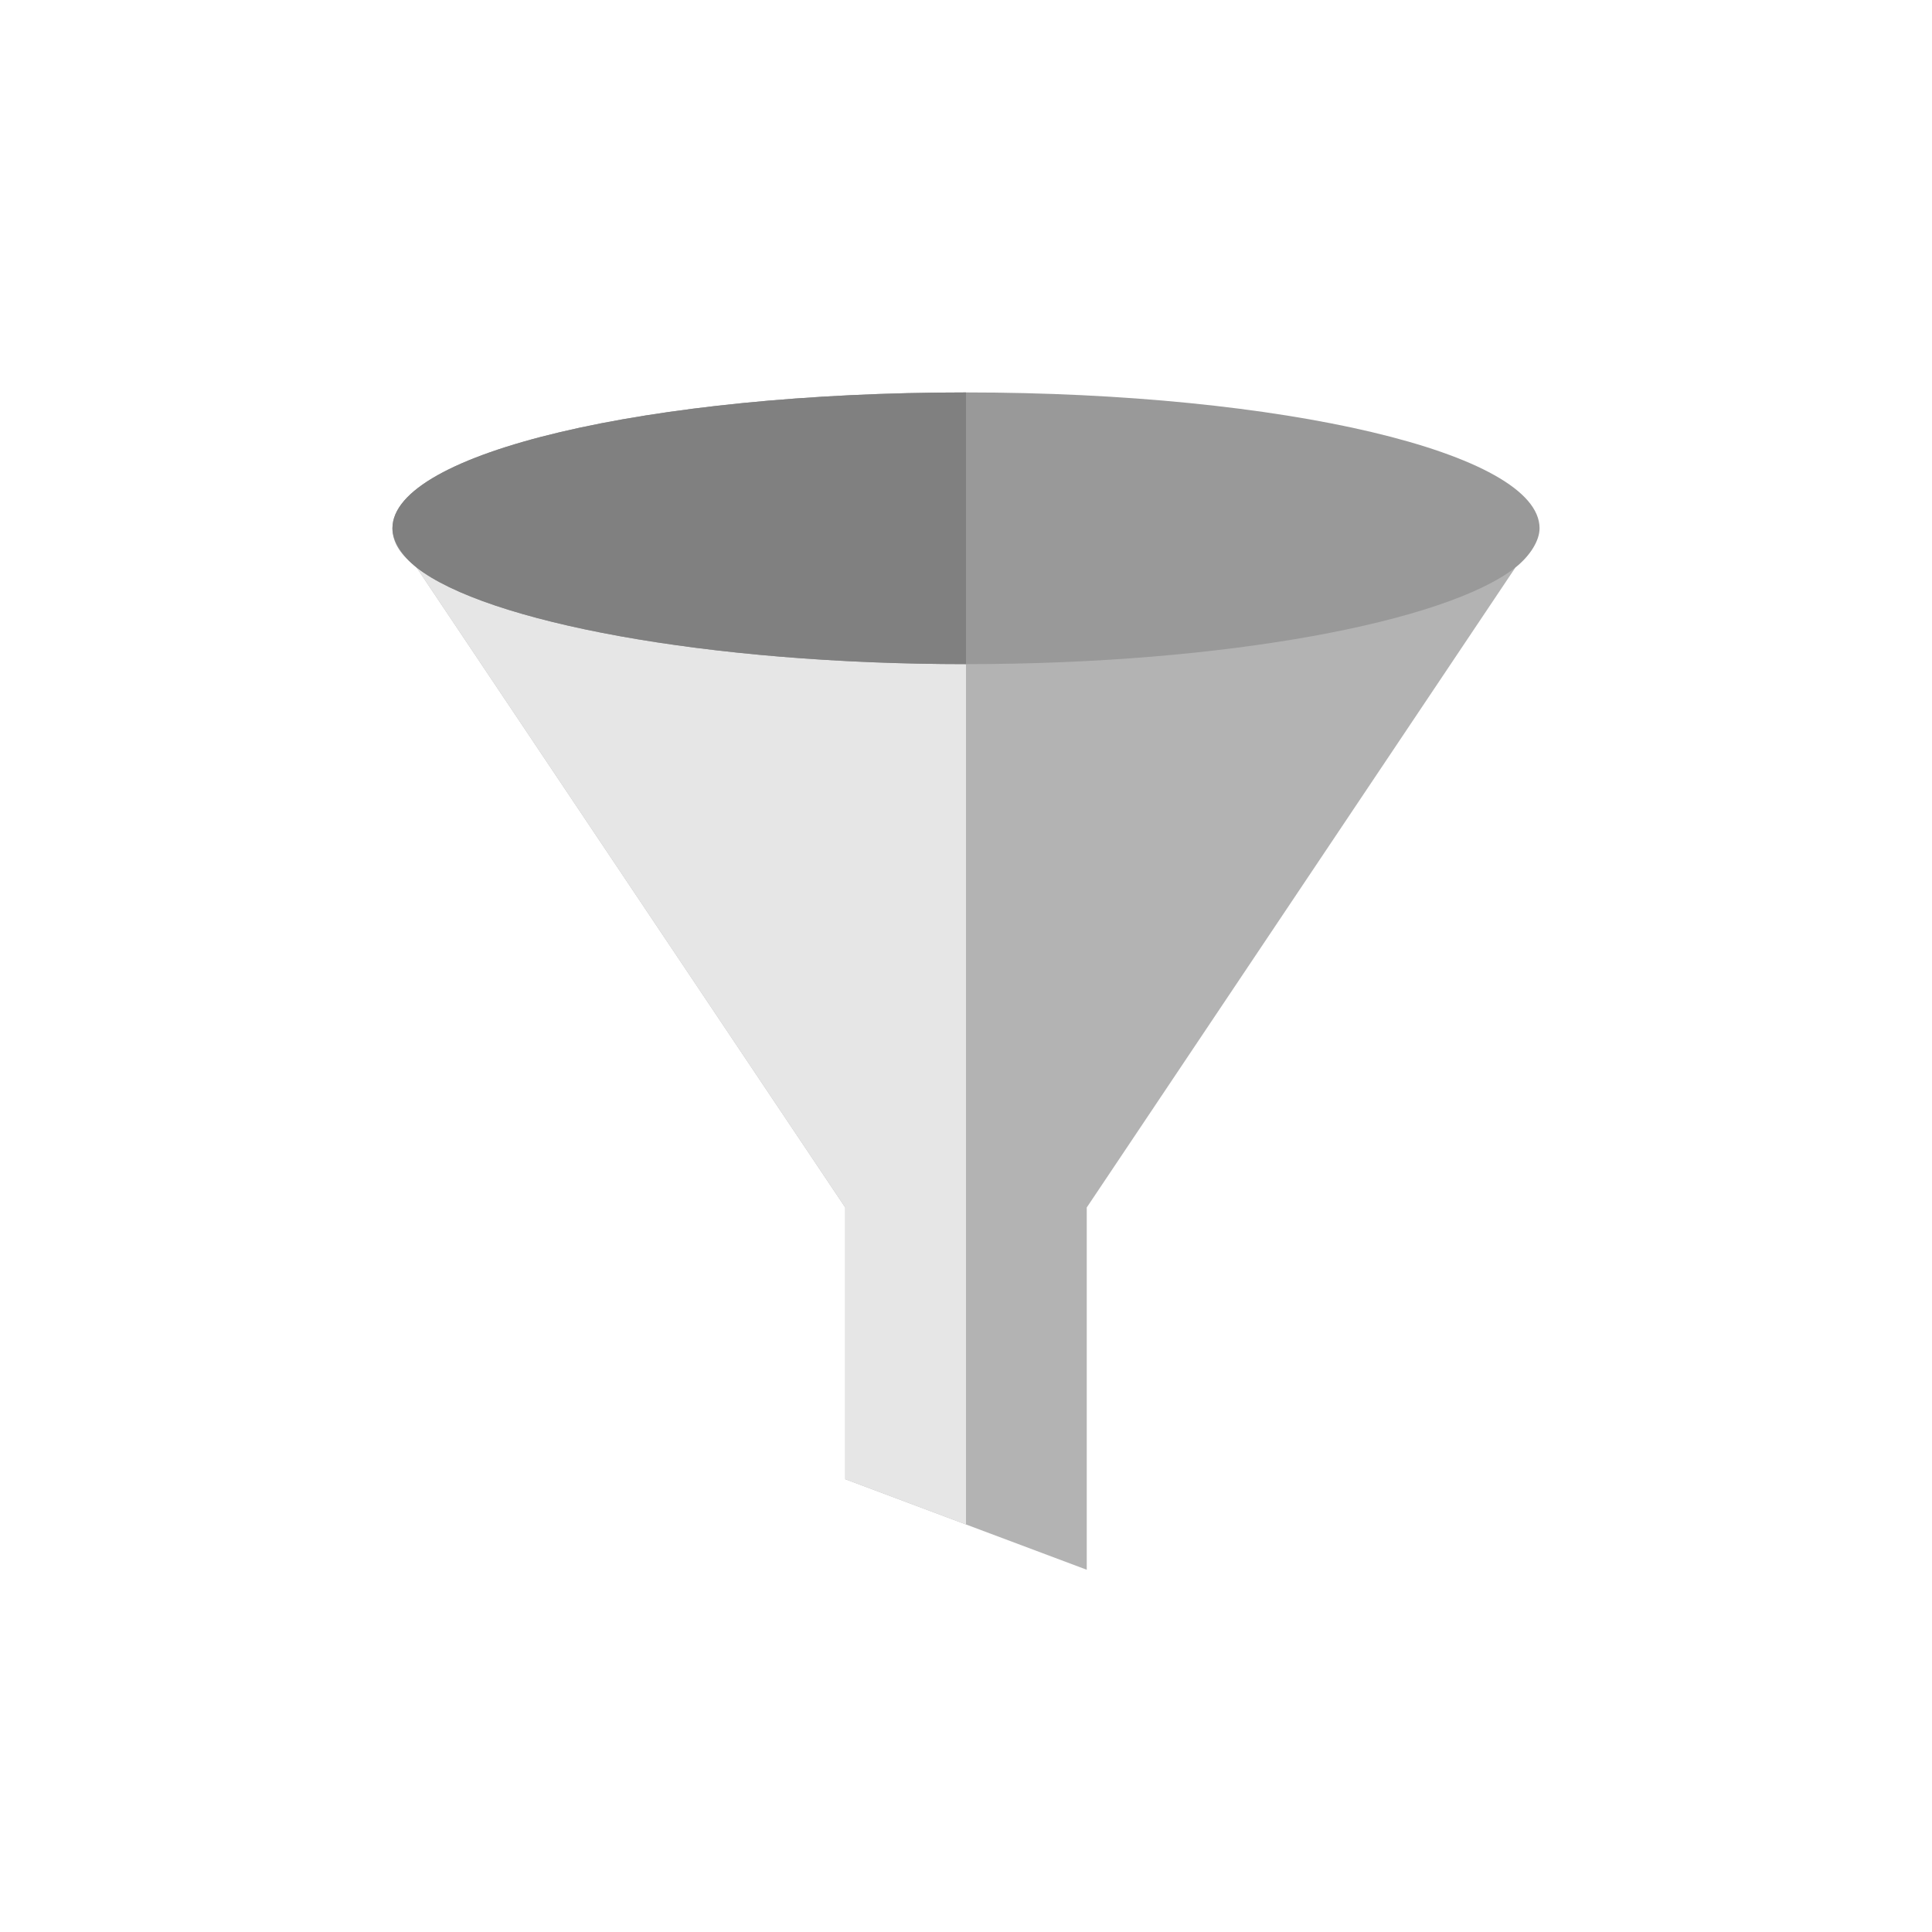
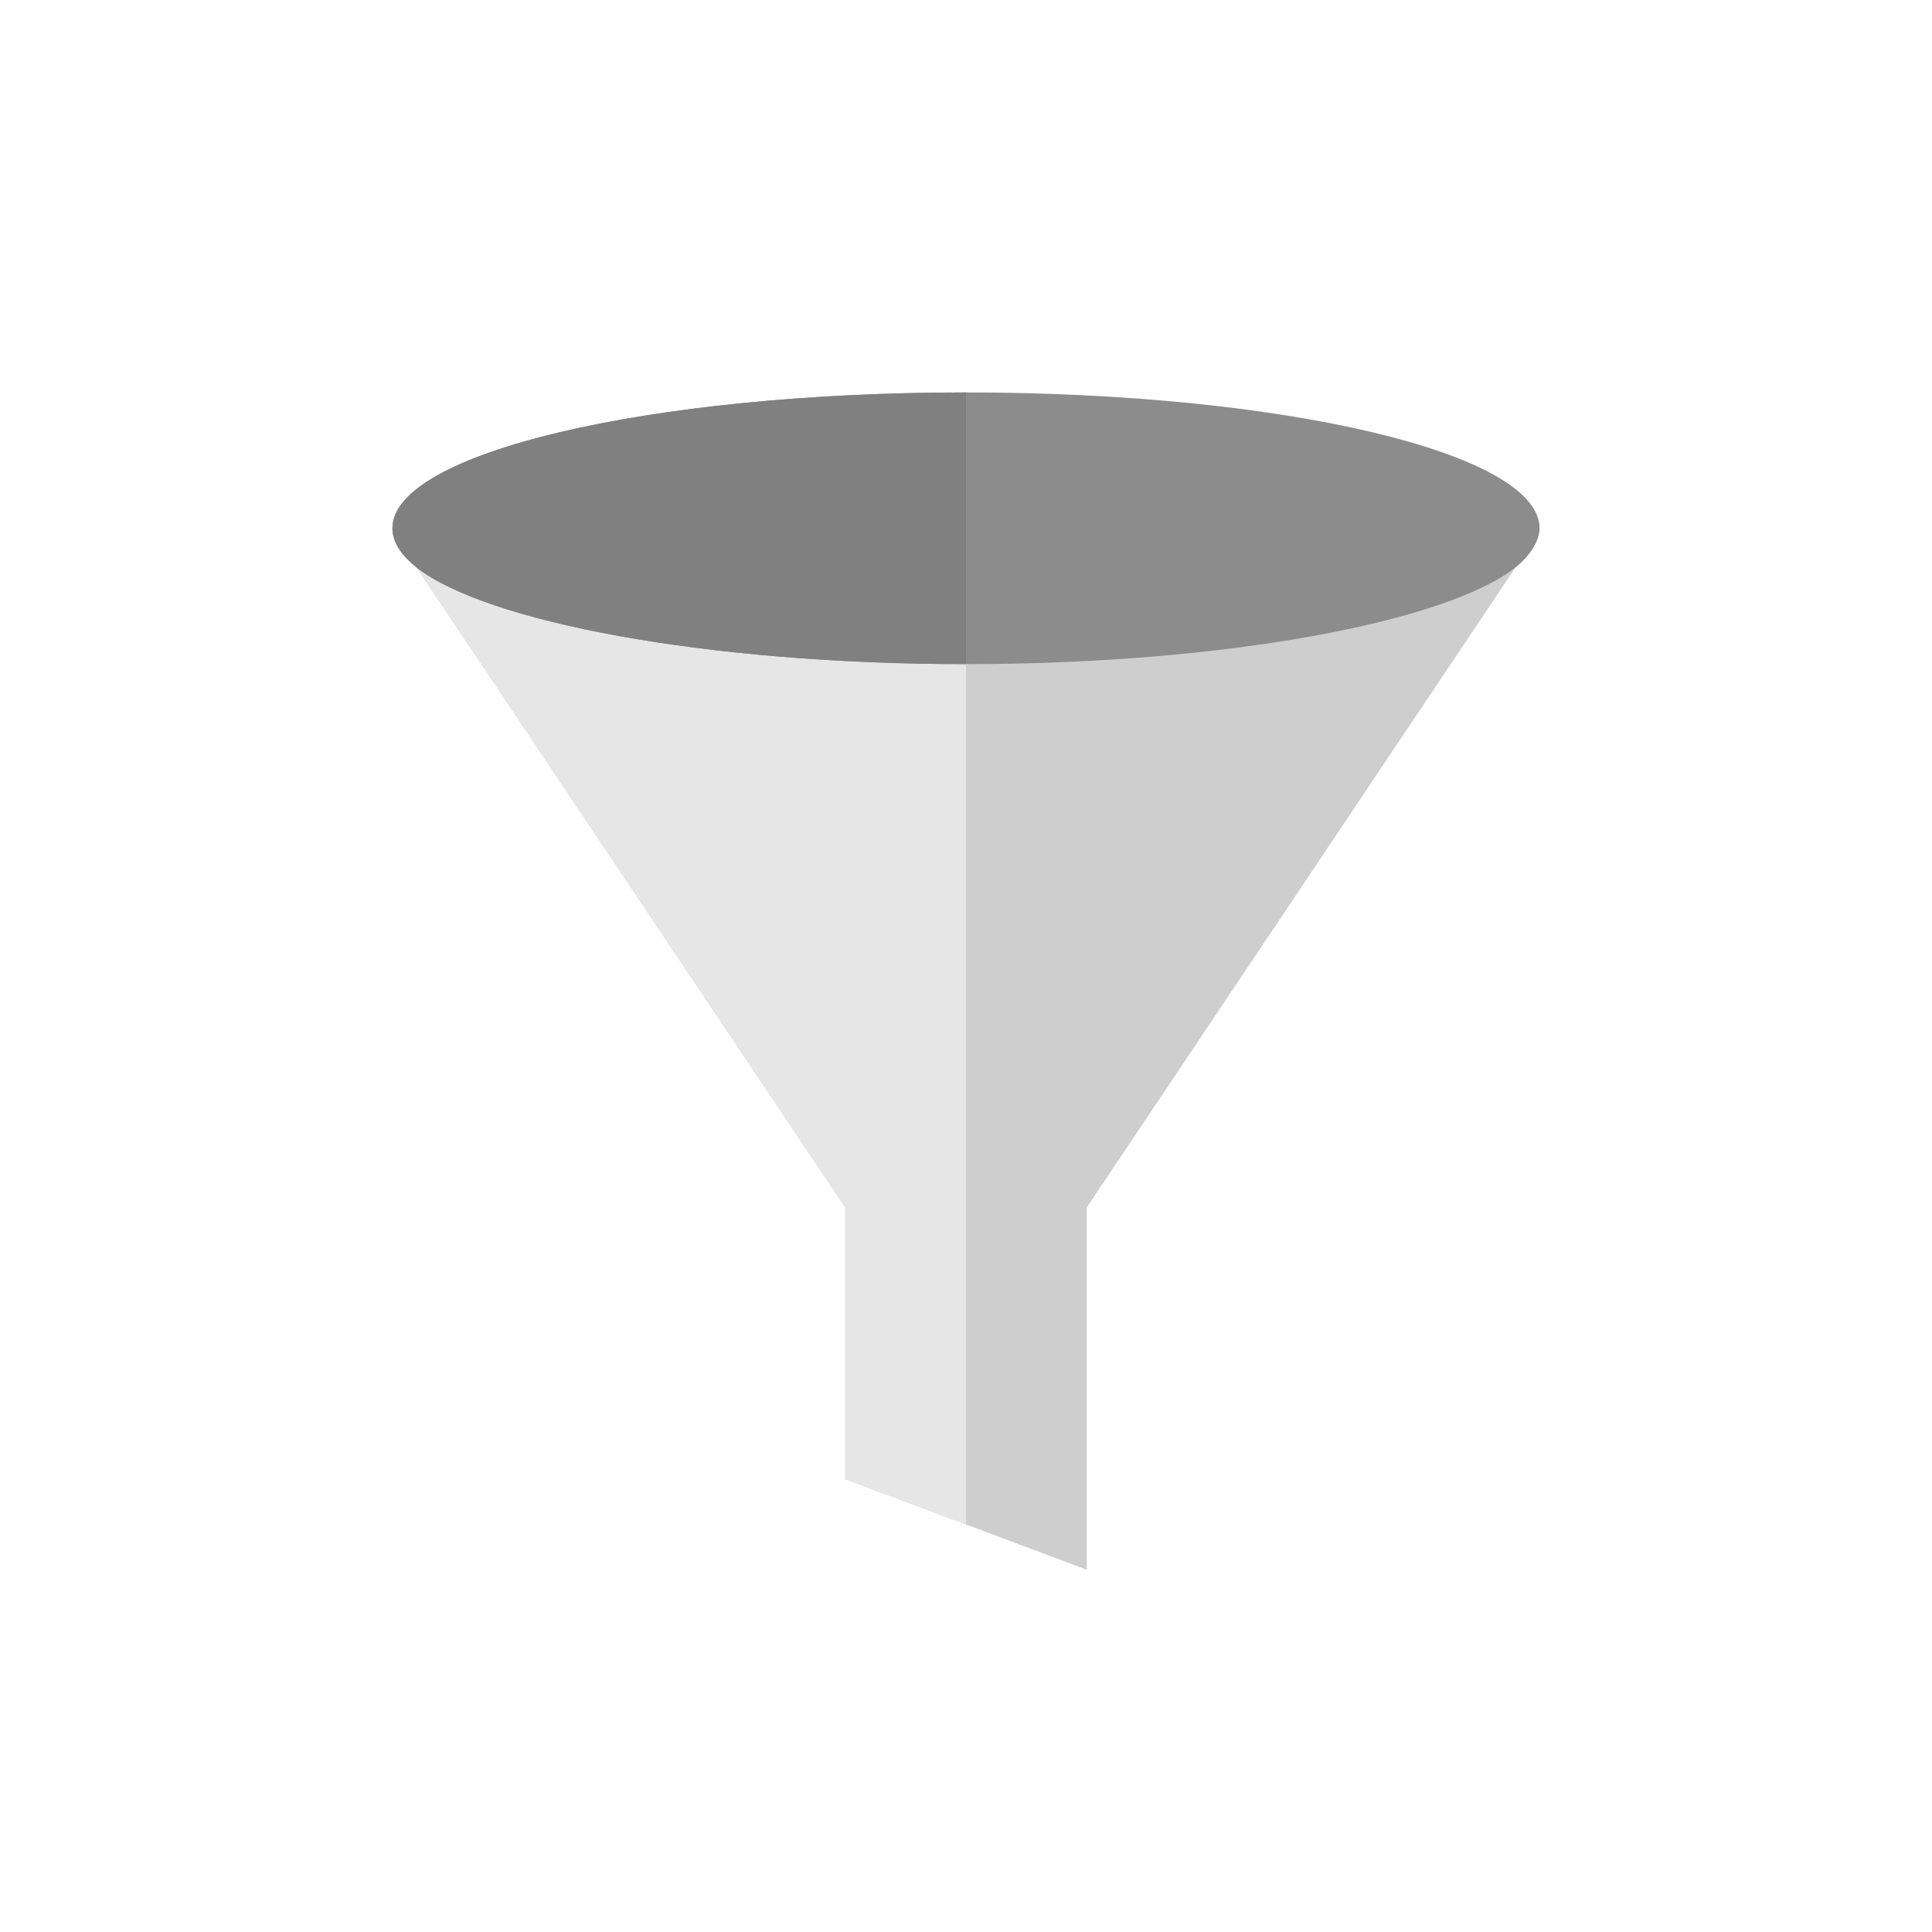
<svg xmlns="http://www.w3.org/2000/svg" xml:space="preserve" enable-background="new 0 0 64 64" viewBox="0 0 64 64" y="0px" x="0px" id="Layer_1" version="1.1">
-   <defs id="defs37" />
-   <g style="fill:#b3b3b3" id="g12">
-     <g style="fill:#b3b3b3" id="g10">
-       <polygon points="36,52 28,49 28,40 13.8,18.8 50.2,18.8 36,40 " id="polygon8" style="fill:#b3b3b3" />
+   <defs id="defs37">
+ 	
+ 	
+ 	
+ 	
+ 	
+ </defs>
+   <g style="fill:#cecece;fill-opacity:1" id="g12">
+     <g style="fill:#cecece;fill-opacity:1" id="g10">
+       <polygon points="36,52 28,49 28,40 13.8,18.8 50.2,18.8 36,40 " id="polygon8" style="fill:#cecece;fill-opacity:1" />
    </g>
  </g>
  <g style="fill:#e6e6e6" id="g18">
    <g style="fill:#e6e6e6" id="g16">
      <polygon points="13.8,18.8 28,40 28,49 32,50.5 32,18.8 " id="polygon14" style="fill:#e6e6e6" />
    </g>
  </g>
-   <g style="fill:#999999" id="g24">
-     <g style="fill:#999999" id="g22">
-       <path d="m 32,13 c 10.5,0 19,2 19,4.5 0,0.4 -0.3,0.9 -0.8,1.3 C 47.9,20.6 40.6,22 32,22 23.4,22 16.1,20.6 13.8,18.8 13.3,18.4 13,18 13,17.5 13,15 21.5,13 32,13 Z" id="path20" style="fill:#999999" />
+   <g style="fill:#8c8c8c;fill-opacity:1" id="g24">
+     <g style="fill:#8c8c8c;fill-opacity:1" id="g22">
+       <path d="m 32,13 c 10.5,0 19,2 19,4.5 0,0.4 -0.3,0.9 -0.8,1.3 C 47.9,20.6 40.6,22 32,22 23.4,22 16.1,20.6 13.8,18.8 13.3,18.4 13,18 13,17.5 13,15 21.5,13 32,13 Z" id="path20" style="fill:#8c8c8c;fill-opacity:1" />
    </g>
  </g>
  <g style="fill:#808080" id="g30">
    <g style="fill:#808080" id="g28">
      <path d="m 32,13 c -10.5,0 -19,2 -19,4.5 0,0.4 0.3,0.9 0.8,1.3 2.3,1.8 9.6,3.2 18.2,3.2 z" id="path26" style="fill:#808080" />
    </g>
  </g>
</svg>
